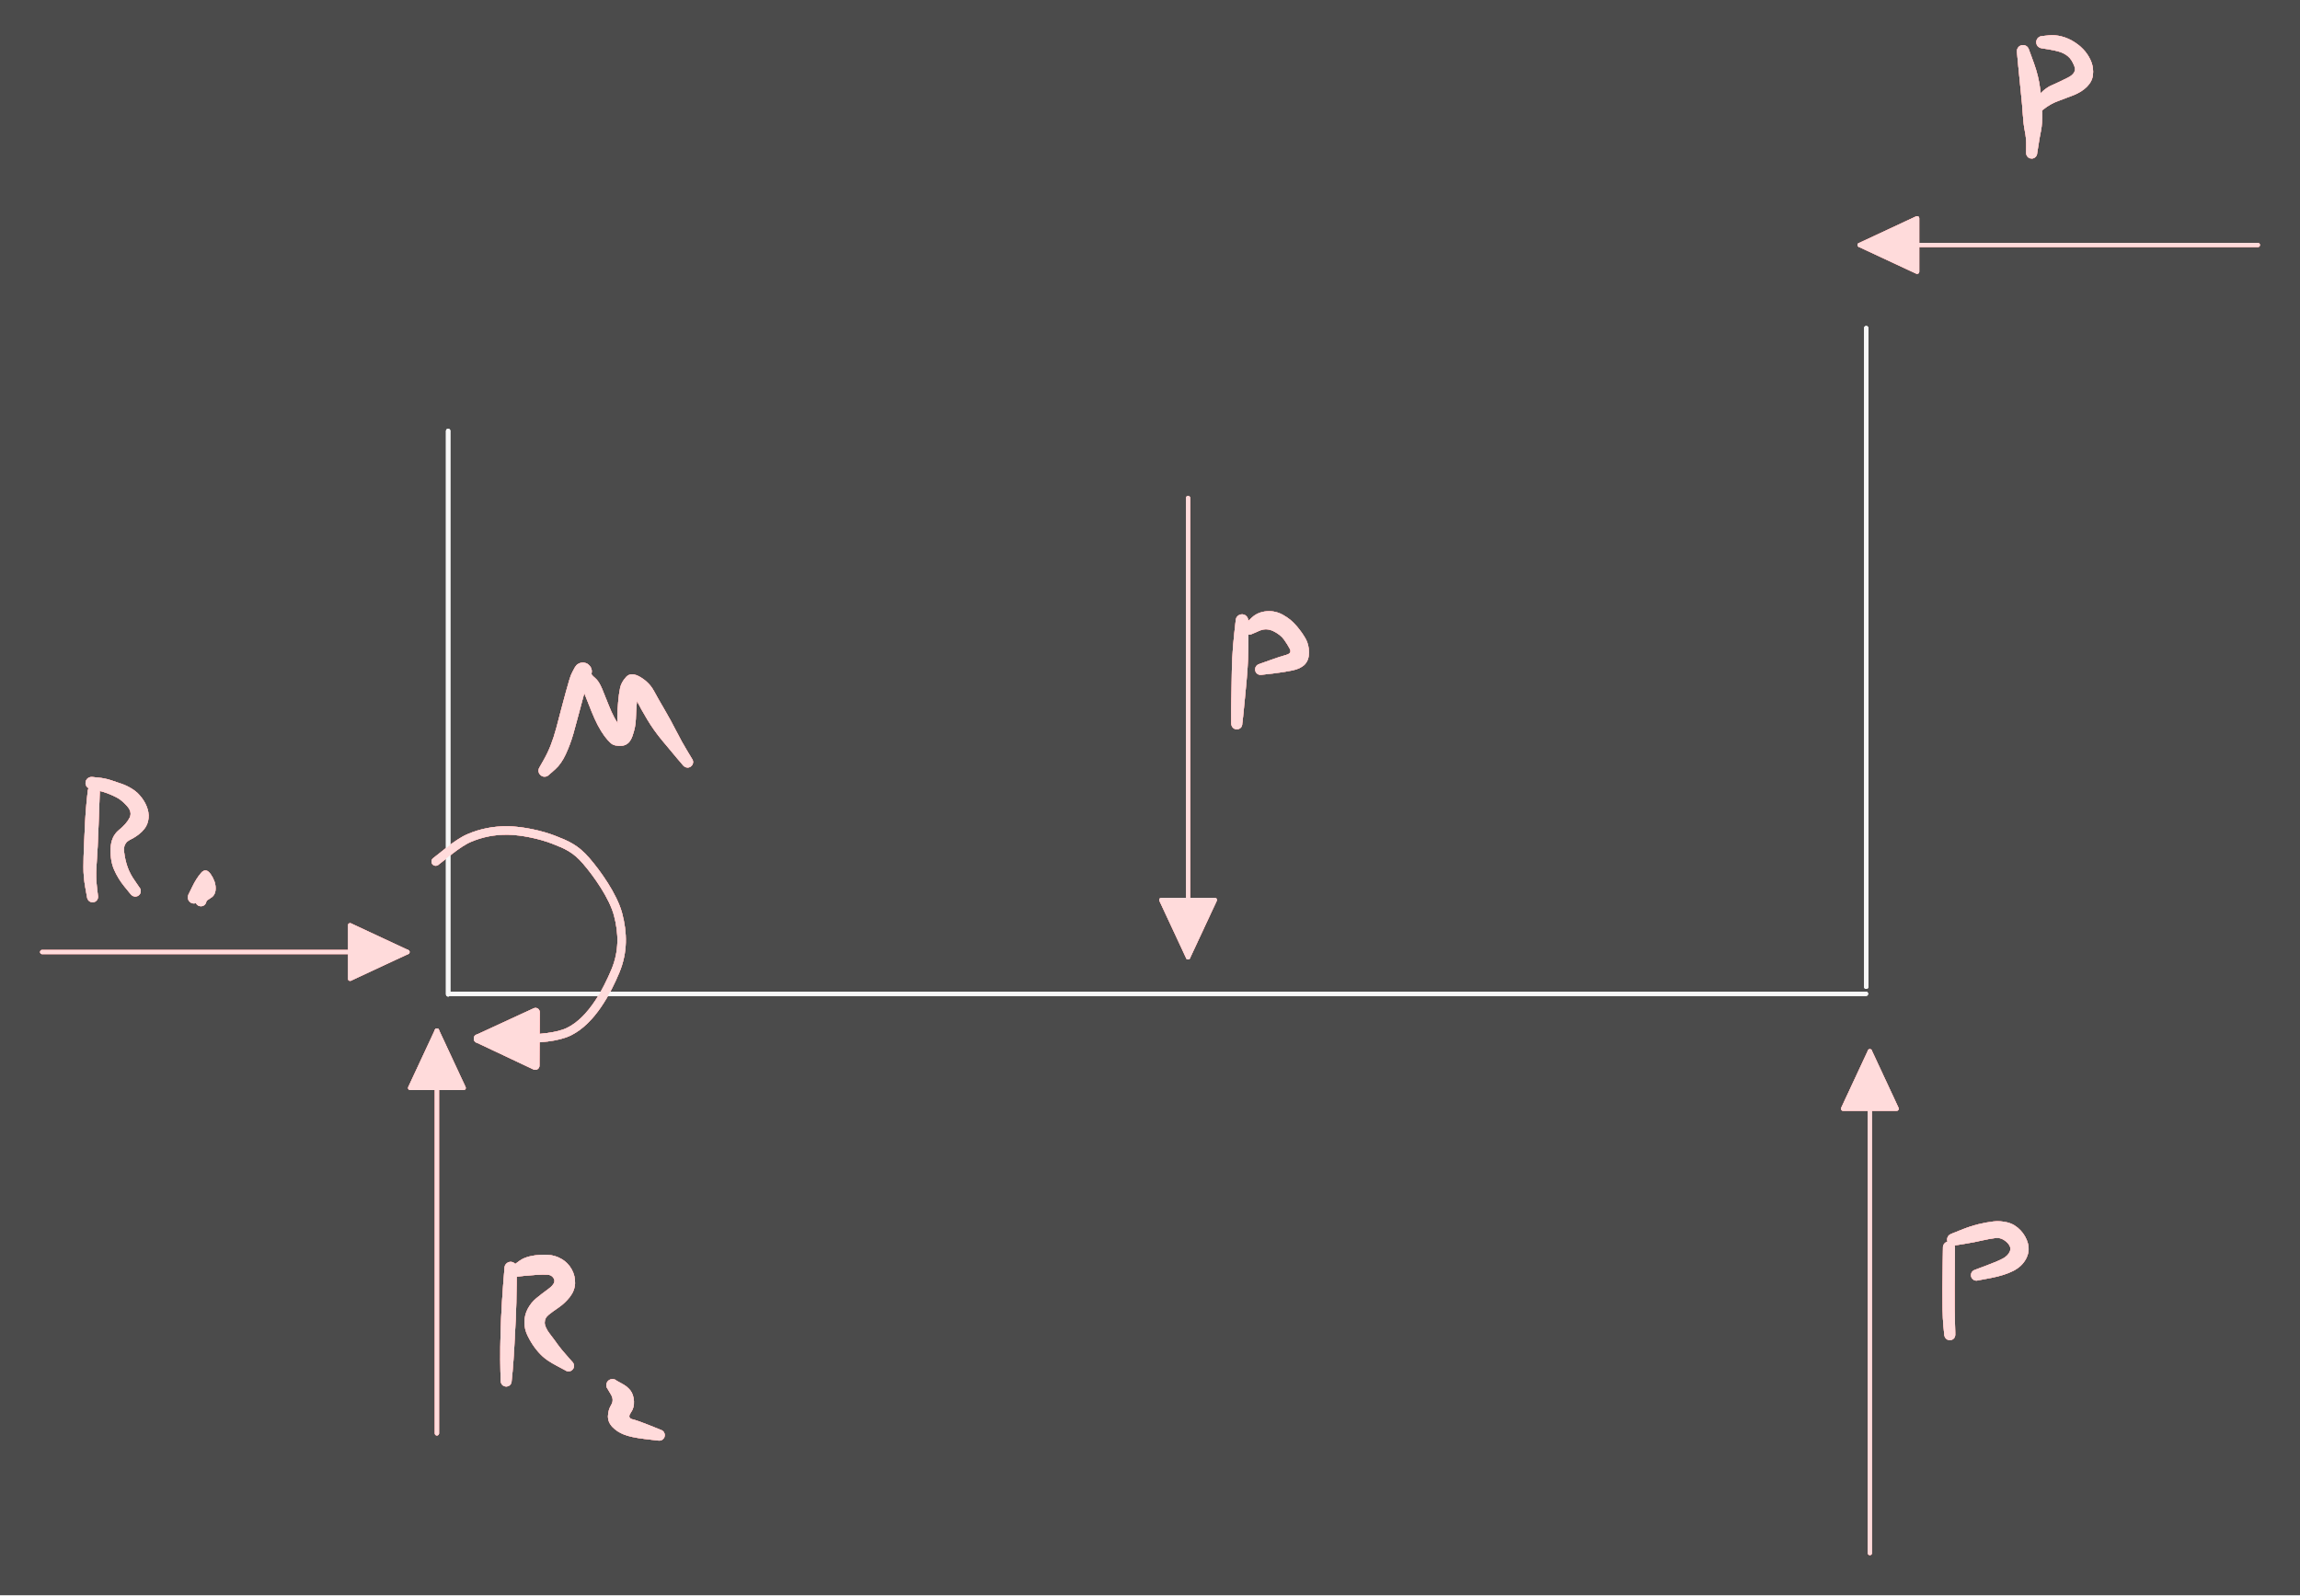
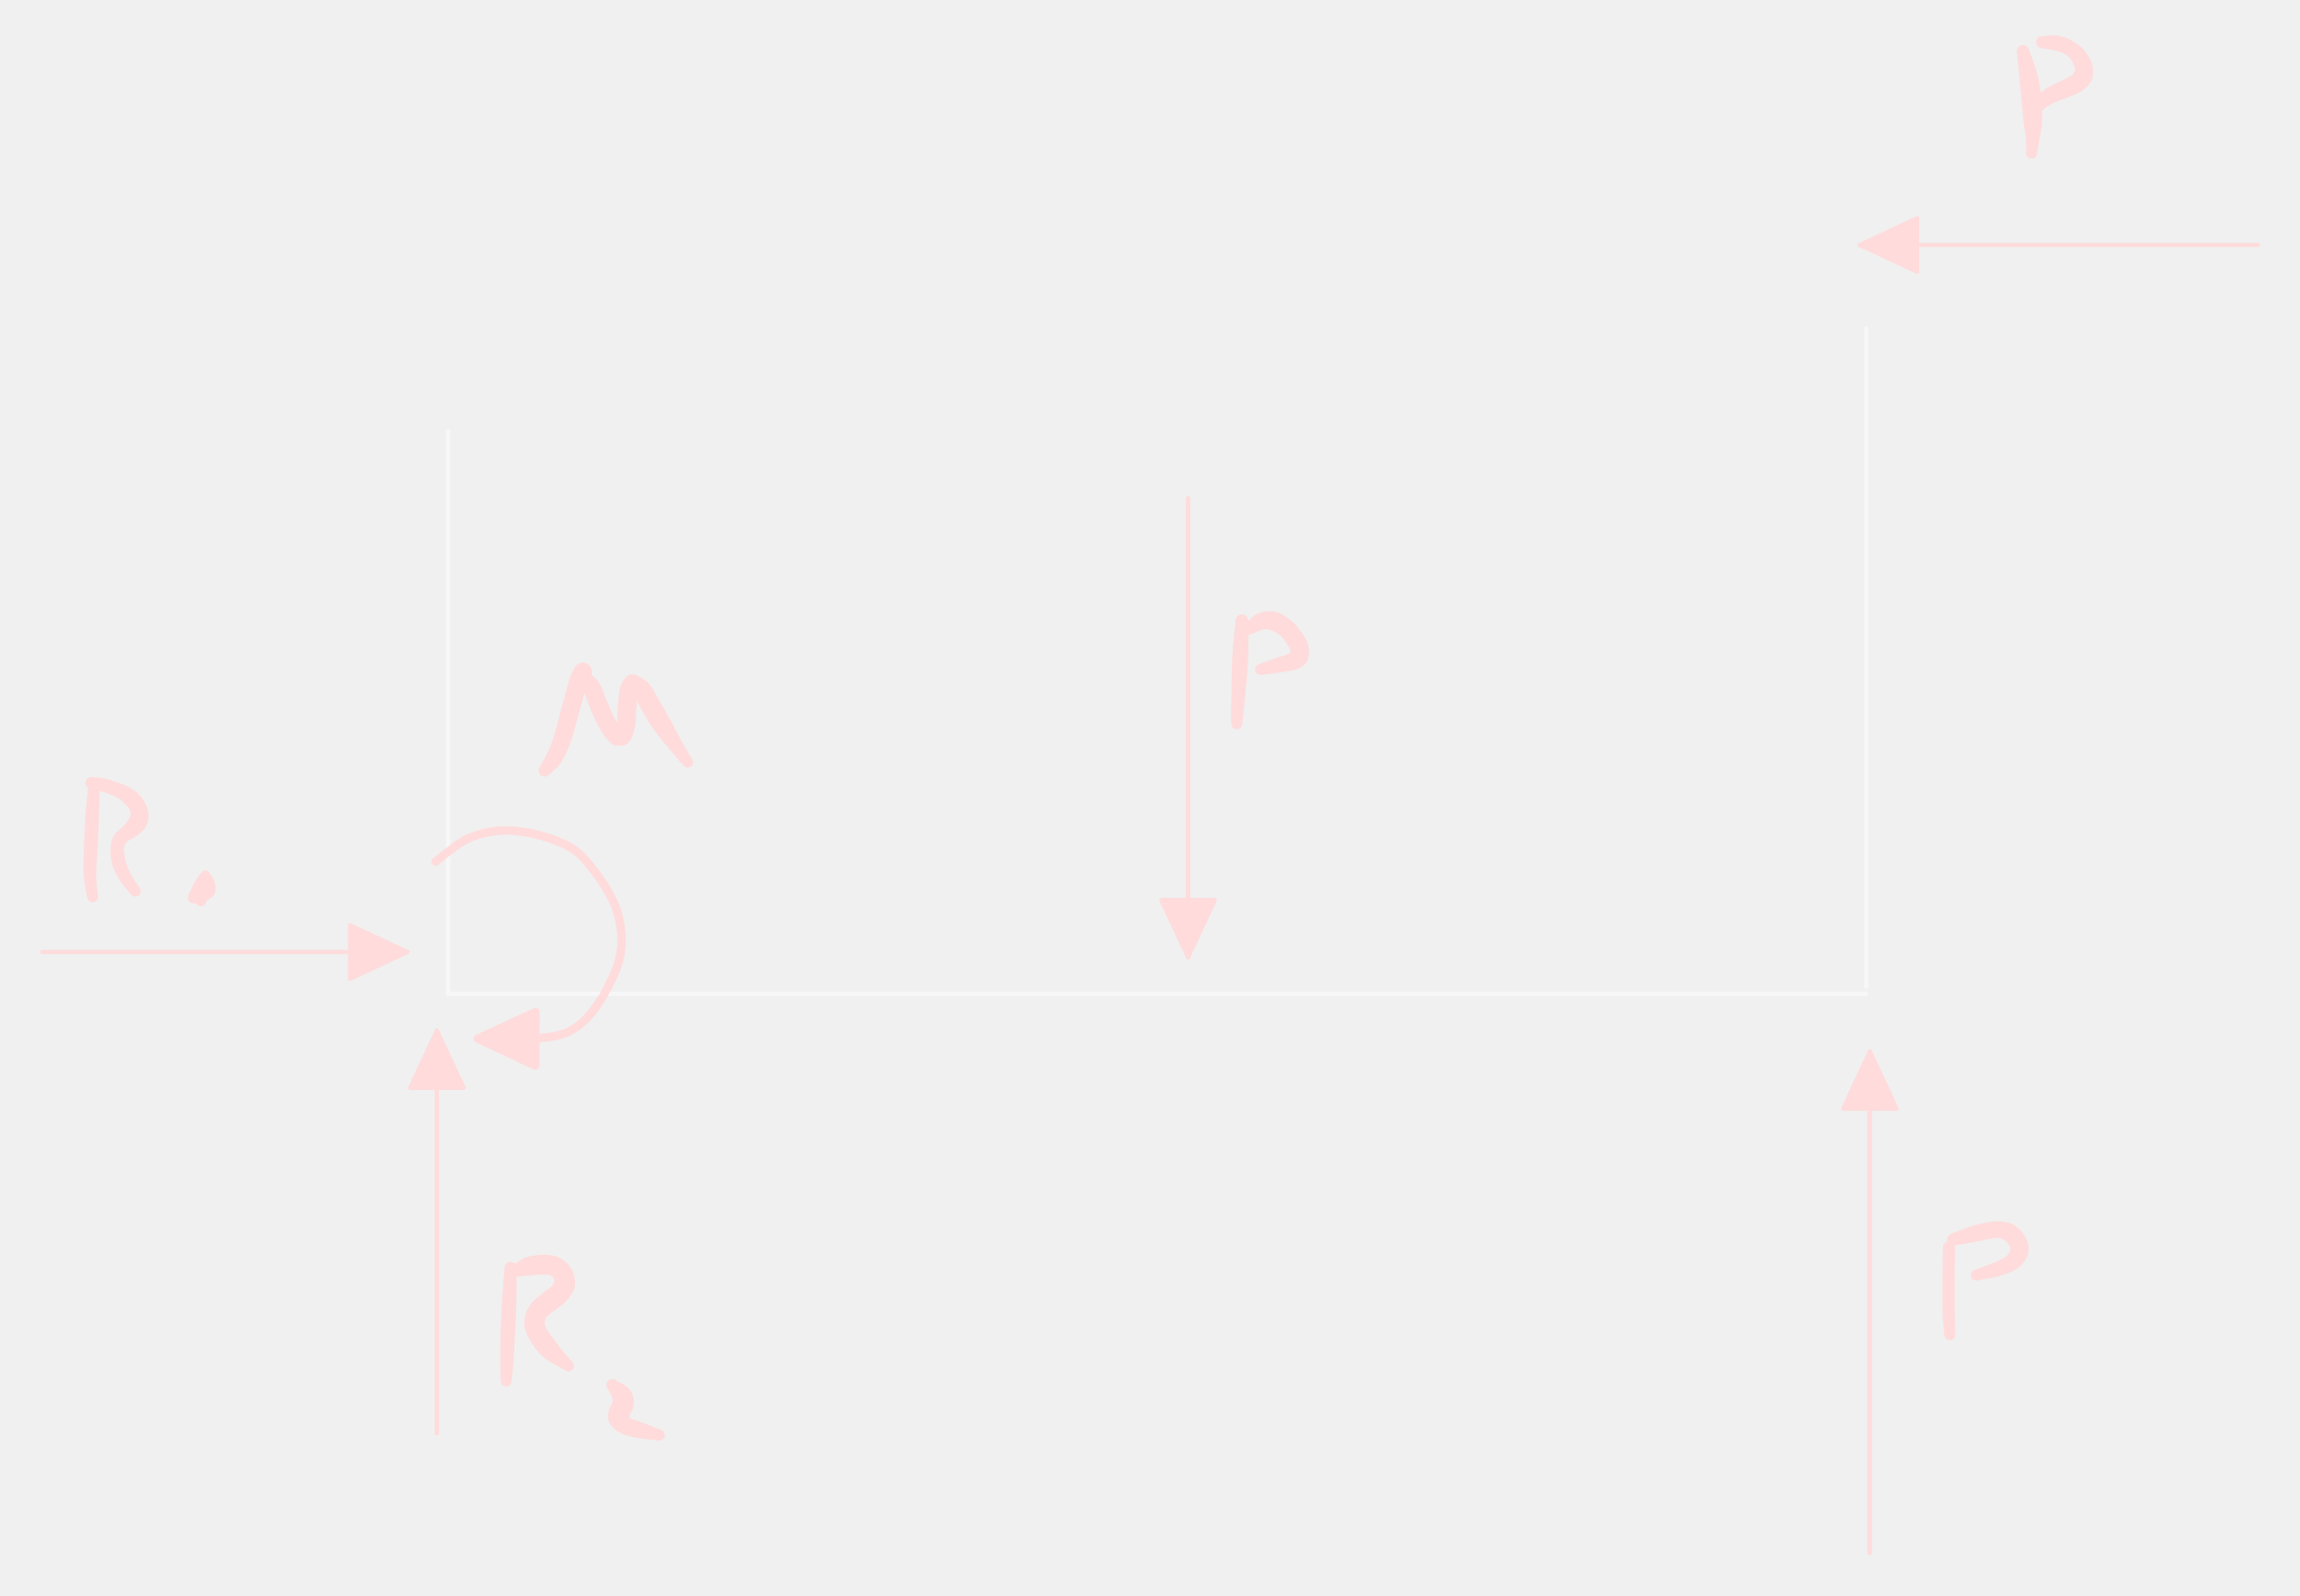
<svg xmlns="http://www.w3.org/2000/svg" version="1.1" viewBox="0 0 545.208 378.183" width="545.208" height="378.183" filter="invert(93%) hue-rotate(180deg)">
  <defs>
    <style class="style-fonts">
      @font-face {
        font-family: "Virgil";
        src: url("https://excalidraw.com/Virgil.woff2");
      }
      @font-face {
        font-family: "Cascadia";
        src: url("https://excalidraw.com/Cascadia.woff2");
      }
    </style>
  </defs>
-   <rect x="0" y="0" width="545.208" height="378.183" fill="#ffffff" />
+   <rect x="0" y="0" width="545.208" height="378.183" fill="transparent" />
  <g stroke-linecap="round">
    <g transform="translate(442.3812 77.79031) rotate(0 0 78.07503)">
      <path d="M0 0 C0 26.03, 0 130.13, 0 156.15 M0 0 C0 26.03, 0 130.13, 0 156.15" stroke="#000000" stroke-width="1" fill="none" />
    </g>
  </g>
  <mask />
  <g stroke-linecap="round">
    <g transform="translate(442.3145 235.6051) rotate(0 -167.7746 0)">
      <path d="M0 0 C-55.92 0, -279.62 0, -335.55 0 M0 0 C-55.92 0, -279.62 0, -335.55 0" stroke="#000000" stroke-width="1" fill="none" />
    </g>
  </g>
  <mask />
  <g stroke-linecap="round">
    <g transform="translate(106.2325 235.7383) rotate(0 0 -66.78825)">
      <path d="M0 0 C0 -22.26, 0 -111.31, 0 -133.58 M0 0 C0 -22.26, 0 -111.31, 0 -133.58" stroke="#000000" stroke-width="1" fill="none" />
    </g>
  </g>
  <mask />
  <g stroke-linecap="round">
    <g transform="translate(535.2082 58.0802) rotate(0 -47.17932 0)">
      <path d="M0 0 C-15.73 0, -78.63 0, -94.36 0 M0 0 C-15.73 0, -78.63 0, -94.36 0" stroke="#c92a2a" stroke-width="1" fill="none" />
    </g>
    <g transform="translate(535.2082 58.0802) rotate(0 -47.17932 0)">
      <path d="M-94.36 0 L-80.76 -6.34 L-80.76 6.34 L-94.36 0" stroke="none" stroke-width="0" fill="#c92a2a" fill-rule="evenodd" />
      <path d="M-94.36 0 C-88.95 -2.52, -83.54 -5.05, -80.76 -6.34 M-94.36 0 C-90.52 -1.79, -86.68 -3.58, -80.76 -6.34 M-80.76 -6.34 C-80.76 -1.66, -80.76 3.02, -80.76 6.34 M-80.76 -6.34 C-80.76 -1.48, -80.76 3.38, -80.76 6.34 M-80.76 6.34 C-84.52 4.59, -88.28 2.83, -94.36 0 M-80.76 6.34 C-85.84 3.97, -90.92 1.6, -94.36 0 M-94.36 0 C-94.36 0, -94.36 0, -94.36 0 M-94.36 0 C-94.36 0, -94.36 0, -94.36 0" stroke="#c92a2a" stroke-width="1" fill="none" />
    </g>
  </g>
  <mask />
  <g stroke-linecap="round">
    <g transform="translate(443.2468 368.1828) rotate(0 0 -59.4635)">
      <path d="M0 0 C0 -19.82, 0 -99.11, 0 -118.93 M0 0 C0 -19.82, 0 -99.11, 0 -118.93" stroke="#c92a2a" stroke-width="1" fill="none" />
    </g>
    <g transform="translate(443.2468 368.1828) rotate(0 0 -59.4635)">
      <path d="M0 -118.93 L6.34 -105.33 L-6.34 -105.33 L0 -118.93" stroke="none" stroke-width="0" fill="#c92a2a" fill-rule="evenodd" />
      <path d="M0 -118.93 C1.79 -115.08, 3.59 -111.23, 6.34 -105.33 M0 -118.93 C2.4 -113.79, 4.79 -108.65, 6.34 -105.33 M6.34 -105.33 C2.01 -105.33, -2.31 -105.33, -6.34 -105.33 M6.34 -105.33 C1.55 -105.33, -3.25 -105.33, -6.34 -105.33 M-6.34 -105.33 C-4.94 -108.33, -3.55 -111.32, 0 -118.93 M-6.34 -105.33 C-3.88 -110.62, -1.41 -115.9, 0 -118.93 M0 -118.93 C0 -118.93, 0 -118.93, 0 -118.93 M0 -118.93 C0 -118.93, 0 -118.93, 0 -118.93" stroke="#c92a2a" stroke-width="1" fill="none" />
    </g>
  </g>
  <mask />
  <g stroke-linecap="round">
    <g transform="translate(281.6318 118.0764) rotate(0 0 54.43608)">
      <path d="M0 0 C0 18.15, 0 90.73, 0 108.87 M0 0 C0 18.15, 0 90.73, 0 108.87" stroke="#c92a2a" stroke-width="1" fill="none" />
    </g>
    <g transform="translate(281.6318 118.0764) rotate(0 0 54.43608)">
      <path d="M0 108.87 L-6.34 95.28 L6.34 95.28 L0 108.87" stroke="none" stroke-width="0" fill="#c92a2a" fill-rule="evenodd" />
      <path d="M0 108.87 C-2 104.59, -3.99 100.31, -6.34 95.28 M0 108.87 C-1.62 105.4, -3.24 101.92, -6.34 95.28 M-6.34 95.28 C-3.38 95.28, -0.41 95.28, 6.34 95.28 M-6.34 95.28 C-2.52 95.28, 1.31 95.28, 6.34 95.28 M6.34 95.28 C4.01 100.28, 1.67 105.28, 0 108.87 M6.34 95.28 C4.41 99.42, 2.48 103.56, 0 108.87 M0 108.87 C0 108.87, 0 108.87, 0 108.87 M0 108.87 C0 108.87, 0 108.87, 0 108.87" stroke="#c92a2a" stroke-width="1" fill="none" />
    </g>
  </g>
  <mask />
  <g stroke-linecap="round">
    <g transform="translate(103.5689 339.8161) rotate(0 7.105427357601002e-15 -47.74396)">
      <path d="M0 0 C0 -15.91, 0 -79.57, 0 -95.49 M0 0 C0 -15.91, 0 -79.57, 0 -95.49" stroke="#c92a2a" stroke-width="1" fill="none" />
    </g>
    <g transform="translate(103.5689 339.8161) rotate(0 7.105427357601002e-15 -47.74396)">
      <path d="M0 -95.49 L6.34 -81.89 L-6.34 -81.89 L0 -95.49" stroke="none" stroke-width="0" fill="#c92a2a" fill-rule="evenodd" />
      <path d="M0 -95.49 C1.7 -91.84, 3.41 -88.18, 6.34 -81.89 M0 -95.49 C1.91 -91.38, 3.83 -87.28, 6.34 -81.89 M6.34 -81.89 C2.61 -81.89, -1.12 -81.89, -6.34 -81.89 M6.34 -81.89 C2.27 -81.89, -1.8 -81.89, -6.34 -81.89 M-6.34 -81.89 C-4.76 -85.28, -3.18 -88.67, 0 -95.49 M-6.34 -81.89 C-4.83 -85.13, -3.32 -88.37, 0 -95.49 M0 -95.49 C0 -95.49, 0 -95.49, 0 -95.49 M0 -95.49 C0 -95.49, 0 -95.49, 0 -95.49" stroke="#c92a2a" stroke-width="1" fill="none" />
    </g>
  </g>
  <mask />
  <g stroke-linecap="round">
    <g transform="translate(10 225.7022) rotate(0 43.29167 0)">
      <path d="M0 0 C14.43 0, 72.15 0, 86.58 0 M0 0 C14.43 0, 72.15 0, 86.58 0" stroke="#c92a2a" stroke-width="1" fill="none" />
    </g>
    <g transform="translate(10 225.7022) rotate(0 43.29167 0)">
      <path d="M86.58 0 L72.99 6.34 L72.99 -6.34 L86.58 0" stroke="none" stroke-width="0" fill="#c92a2a" fill-rule="evenodd" />
      <path d="M86.58 0 C83.19 1.58, 79.79 3.17, 72.99 6.34 M86.58 0 C83.09 1.63, 79.6 3.26, 72.99 6.34 M72.99 6.34 C72.99 3.52, 72.99 0.69, 72.99 -6.34 M72.99 6.34 C72.99 3.35, 72.99 0.36, 72.99 -6.34 M72.99 -6.34 C77.63 -4.17, 82.27 -2.01, 86.58 0 M72.99 -6.34 C76.19 -4.85, 79.4 -3.35, 86.58 0 M86.58 0 C86.58 0, 86.58 0, 86.58 0 M86.58 0 C86.58 0, 86.58 0, 86.58 0" stroke="#c92a2a" stroke-width="1" fill="none" />
    </g>
  </g>
  <mask />
  <g stroke-linecap="round">
    <g transform="translate(103.2786 204.251) rotate(0 21.61364 17.30987)">
      <path d="M0 0 C1.32 -0.93, 5.06 -4.35, 7.93 -5.57 C10.8 -6.8, 13.88 -7.42, 17.22 -7.36 C20.56 -7.29, 24.87 -6.37, 27.94 -5.18 C31.02 -3.98, 33.12 -3.12, 35.67 -0.17 C38.21 2.77, 42.07 8.16, 43.23 12.52 C44.38 16.87, 44.53 21.34, 42.59 25.98 C40.65 30.61, 37.03 37.66, 31.6 40.32 C26.18 42.99, 13.63 41.7, 10.04 41.98 M0 0 C1.32 -0.93, 5.06 -4.35, 7.93 -5.57 C10.8 -6.8, 13.88 -7.42, 17.22 -7.36 C20.56 -7.29, 24.87 -6.37, 27.94 -5.18 C31.02 -3.98, 33.12 -3.12, 35.67 -0.17 C38.21 2.77, 42.07 8.16, 43.23 12.52 C44.38 16.87, 44.53 21.34, 42.59 25.98 C40.65 30.61, 37.03 37.66, 31.6 40.32 C26.18 42.99, 13.63 41.7, 10.04 41.98" stroke="#c92a2a" stroke-width="2" fill="none" />
    </g>
    <g transform="translate(103.2786 204.251) rotate(0 21.61364 17.30987)">
      <path d="M10.04 41.98 L23.66 35.7 L23.6 48.38 L10.04 41.98" stroke="none" stroke-width="0" fill="#c92a2a" fill-rule="evenodd" />
      <path d="M10.04 41.98 C13 40.61, 15.97 39.25, 23.66 35.7 M10.04 41.98 C13.2 40.52, 16.36 39.07, 23.66 35.7 M23.66 35.7 C23.65 38.8, 23.63 41.9, 23.6 48.38 M23.66 35.7 C23.65 38.32, 23.64 40.94, 23.6 48.38 M23.6 48.38 C19.48 46.44, 15.36 44.49, 10.04 41.98 M23.6 48.38 C20.74 47.03, 17.88 45.68, 10.04 41.98 M10.04 41.98 C10.04 41.98, 10.04 41.98, 10.04 41.98 M10.04 41.98 C10.04 41.98, 10.04 41.98, 10.04 41.98" stroke="#c92a2a" stroke-width="2" fill="none" />
    </g>
  </g>
  <mask />
  <g transform="translate(479.5454 12.12794) rotate(0 1.329983 12.46844)" stroke="none">
    <path fill="#c92a2a" d="M 1.42,-0.32 Q 1.42,-0.32 2.56,2.79 3.70,5.91 4.09,9.06 4.48,12.21 4.55,14.63 4.62,17.05 4.26,18.86 3.89,20.68 3.63,22.47 3.36,24.27 3.31,24.48 3.26,24.68 3.14,24.86 3.03,25.04 2.86,25.17 2.70,25.31 2.50,25.38 2.30,25.45 2.09,25.46 1.88,25.46 1.67,25.40 1.47,25.34 1.30,25.21 1.12,25.09 1.00,24.92 0.88,24.75 0.81,24.54 0.75,24.34 0.76,24.13 0.76,23.91 0.84,23.71 0.91,23.52 1.04,23.35 1.18,23.18 1.36,23.07 1.53,22.96 1.74,22.90 1.95,22.85 2.16,22.87 2.37,22.89 2.57,22.97 2.76,23.06 2.92,23.20 3.08,23.34 3.18,23.52 3.29,23.71 3.33,23.92 3.37,24.13 3.34,24.34 3.31,24.55 3.21,24.74 3.12,24.93 2.97,25.08 2.82,25.23 2.63,25.32 2.44,25.42 2.23,25.45 2.02,25.47 1.81,25.43 1.60,25.39 1.41,25.29 1.23,25.19 1.09,25.03 0.95,24.87 0.86,24.67 0.78,24.48 0.76,24.27 0.74,24.05 0.74,24.05 0.74,24.05 0.76,22.36 0.79,20.66 0.44,18.96 0.10,17.26 -0.04,15.00 -0.18,12.74 -0.49,9.83 -0.79,6.93 -1.11,3.62 -1.42,0.32 -1.44,0.14 -1.46,-0.02 -1.43,-0.20 -1.41,-0.37 -1.34,-0.54 -1.27,-0.70 -1.17,-0.84 -1.07,-0.98 -0.94,-1.10 -0.80,-1.21 -0.64,-1.29 -0.49,-1.37 -0.31,-1.41 -0.14,-1.45 0.02,-1.44 0.20,-1.44 0.37,-1.40 0.54,-1.35 0.69,-1.27 0.85,-1.18 0.98,-1.06 1.11,-0.94 1.20,-0.80 1.30,-0.65 1.36,-0.48 1.42,-0.32 1.42,-0.32 L 1.42,-0.32 Z" />
  </g>
  <g transform="translate(484.134 10) rotate(0 3.98995 8.378773)" stroke="none">
    <path fill="#c92a2a" d="M 0.03,-1.46 Q 0.03,-1.46 1.52,-1.61 3.00,-1.77 4.61,-1.35 6.21,-0.93 7.70,0.04 9.19,1.02 10.18,2.24 11.17,3.47 11.66,4.84 12.16,6.22 11.99,7.75 11.82,9.29 10.59,10.53 9.36,11.78 7.38,12.57 5.39,13.35 3.66,13.98 1.93,14.60 0.26,15.92 -1.41,17.23 -1.57,17.37 -1.73,17.51 -1.93,17.59 -2.13,17.67 -2.34,17.68 -2.55,17.69 -2.75,17.64 -2.96,17.58 -3.14,17.46 -3.31,17.35 -3.44,17.18 -3.57,17.01 -3.64,16.81 -3.71,16.61 -3.71,16.39 -3.71,16.18 -3.65,15.98 -3.58,15.78 -3.45,15.61 -3.32,15.44 -3.15,15.32 -2.97,15.20 -2.77,15.14 -2.56,15.08 -2.35,15.09 -2.14,15.10 -1.94,15.18 -1.74,15.26 -1.58,15.39 -1.42,15.53 -1.31,15.71 -1.20,15.89 -1.15,16.10 -1.10,16.31 -1.13,16.52 -1.15,16.73 -1.24,16.93 -1.32,17.12 -1.47,17.27 -1.61,17.43 -1.80,17.53 -1.99,17.63 -2.20,17.66 -2.41,17.70 -2.62,17.67 -2.83,17.63 -3.02,17.54 -3.20,17.44 -3.35,17.28 -3.50,17.13 -3.59,16.94 -3.68,16.75 -3.70,16.53 -3.73,16.32 -3.68,16.12 -3.64,15.91 -3.53,15.72 -3.42,15.54 -3.42,15.54 -3.42,15.54 -1.49,13.27 0.42,11.00 2.18,10.24 3.94,9.48 6.09,8.39 8.23,7.31 7.59,5.68 6.95,4.04 6.05,3.32 5.15,2.60 4.02,2.26 2.88,1.92 1.42,1.69 -0.03,1.46 -0.21,1.43 -0.38,1.41 -0.55,1.34 -0.71,1.27 -0.85,1.17 -0.99,1.06 -1.11,0.93 -1.22,0.79 -1.30,0.64 -1.38,0.48 -1.41,0.31 -1.45,0.13 -1.45,-0.03 -1.44,-0.21 -1.40,-0.38 -1.35,-0.55 -1.26,-0.70 -1.18,-0.86 -1.06,-0.99 -0.94,-1.12 -0.79,-1.21 -0.64,-1.31 -0.47,-1.37 -0.31,-1.42 -0.13,-1.44 0.03,-1.46 0.03,-1.46 L 0.03,-1.46 Z" />
  </g>
  <g transform="translate(461.9893 295.7432) rotate(0 0.06652964 10.77271)" stroke="none">
    <path fill="#c92a2a" d="M 1.43,0.01 Q 1.43,0.01 1.40,3.45 1.36,6.89 1.35,9.71 1.33,12.53 1.36,14.65 1.39,16.77 1.45,18.68 1.52,20.60 1.49,20.81 1.47,21.02 1.39,21.21 1.30,21.41 1.16,21.56 1.01,21.72 0.82,21.82 0.64,21.92 0.43,21.96 0.22,22.00 0.01,21.96 -0.19,21.93 -0.38,21.83 -0.57,21.74 -0.72,21.58 -0.86,21.43 -0.96,21.24 -1.05,21.05 -1.07,20.84 -1.10,20.63 -1.05,20.42 -1.01,20.21 -0.90,20.03 -0.80,19.84 -0.64,19.70 -0.48,19.56 -0.28,19.48 -0.08,19.40 0.12,19.39 0.33,19.37 0.54,19.43 0.74,19.48 0.92,19.60 1.10,19.72 1.23,19.89 1.36,20.05 1.43,20.25 1.50,20.45 1.50,20.67 1.50,20.88 1.44,21.08 1.37,21.28 1.25,21.45 1.12,21.63 0.94,21.75 0.77,21.87 0.57,21.93 0.36,21.99 0.15,21.98 -0.05,21.97 -0.25,21.89 -0.45,21.81 -0.61,21.68 -0.78,21.54 -0.89,21.36 -1.00,21.18 -1.05,20.97 -1.10,20.77 -1.10,20.77 -1.10,20.77 -1.29,18.79 -1.48,16.81 -1.51,14.66 -1.54,12.51 -1.53,9.69 -1.52,6.86 -1.47,3.42 -1.43,-0.01 -1.41,-0.18 -1.39,-0.35 -1.32,-0.52 -1.26,-0.68 -1.16,-0.82 -1.06,-0.96 -0.93,-1.07 -0.80,-1.19 -0.64,-1.27 -0.49,-1.35 -0.32,-1.39 -0.15,-1.42 0.01,-1.42 0.18,-1.42 0.35,-1.38 0.52,-1.33 0.67,-1.25 0.83,-1.17 0.95,-1.05 1.08,-0.94 1.18,-0.79 1.28,-0.65 1.34,-0.49 1.40,-0.32 1.41,-0.15 1.43,0.01 1.43,0.01 L 1.43,0.01 Z" />
  </g>
  <g transform="translate(462.9869 293.8813) rotate(0 8.445516 2.892653)" stroke="none">
    <path fill="#c92a2a" d="M -0.38,-1.39 Q -0.38,-1.39 1.87,-2.29 4.13,-3.20 5.96,-3.64 7.79,-4.09 9.46,-4.29 11.13,-4.50 12.87,-4.07 14.61,-3.63 15.94,-2.23 17.27,-0.83 17.74,0.97 18.21,2.79 17.26,4.57 16.31,6.36 14.24,7.42 12.16,8.47 9.01,9.08 5.87,9.69 5.66,9.71 5.45,9.74 5.24,9.69 5.03,9.64 4.85,9.53 4.67,9.42 4.53,9.26 4.40,9.10 4.32,8.90 4.24,8.70 4.23,8.49 4.22,8.28 4.28,8.07 4.33,7.87 4.45,7.69 4.57,7.52 4.74,7.39 4.91,7.26 5.12,7.20 5.32,7.13 5.53,7.13 5.74,7.13 5.94,7.20 6.14,7.27 6.31,7.40 6.48,7.53 6.60,7.70 6.72,7.88 6.77,8.08 6.83,8.29 6.82,8.50 6.81,8.71 6.73,8.91 6.65,9.11 6.51,9.27 6.37,9.43 6.19,9.54 6.00,9.65 5.80,9.69 5.59,9.74 5.38,9.71 5.17,9.69 4.97,9.60 4.78,9.51 4.63,9.36 4.47,9.22 4.38,9.03 4.28,8.84 4.24,8.63 4.21,8.42 4.25,8.21 4.28,8.00 4.38,7.81 4.48,7.63 4.64,7.48 4.79,7.33 4.99,7.25 5.18,7.16 5.18,7.16 5.18,7.16 7.83,6.17 10.48,5.19 11.75,4.51 13.02,3.84 13.46,2.77 13.90,1.70 12.68,0.58 11.47,-0.53 10.09,-0.38 8.71,-0.22 6.95,0.18 5.19,0.60 2.79,0.99 0.38,1.39 0.21,1.41 0.04,1.44 -0.12,1.42 -0.30,1.41 -0.46,1.35 -0.63,1.29 -0.77,1.20 -0.92,1.10 -1.04,0.98 -1.16,0.85 -1.24,0.70 -1.33,0.55 -1.38,0.38 -1.42,0.21 -1.43,0.04 -1.43,-0.13 -1.40,-0.30 -1.36,-0.47 -1.28,-0.62 -1.21,-0.78 -1.10,-0.91 -0.99,-1.05 -0.84,-1.15 -0.70,-1.25 -0.54,-1.32 -0.38,-1.39 -0.38,-1.39 L -0.38,-1.39 Z" />
  </g>
  <g transform="translate(294.4086 147.1195) rotate(0 -0.6317573 12.63469)" stroke="none">
    <path fill="#c92a2a" d="M 1.49,0.07 Q 1.49,0.07 1.53,3.23 1.57,6.40 1.44,9.11 1.32,11.82 1.08,14.34 0.85,16.85 0.64,18.95 0.43,21.06 0.26,22.80 0.08,24.55 0.03,24.75 -0.00,24.96 -0.11,25.15 -0.21,25.33 -0.38,25.47 -0.54,25.61 -0.73,25.69 -0.93,25.77 -1.14,25.78 -1.35,25.79 -1.56,25.74 -1.76,25.68 -1.94,25.57 -2.12,25.45 -2.25,25.28 -2.38,25.11 -2.45,24.91 -2.52,24.71 -2.52,24.50 -2.52,24.29 -2.46,24.08 -2.39,23.88 -2.26,23.71 -2.14,23.54 -1.96,23.42 -1.79,23.30 -1.58,23.24 -1.38,23.18 -1.16,23.19 -0.95,23.20 -0.75,23.28 -0.56,23.36 -0.39,23.49 -0.23,23.63 -0.12,23.81 -0.01,23.99 0.03,24.20 0.08,24.40 0.06,24.62 0.04,24.83 -0.04,25.02 -0.13,25.21 -0.27,25.37 -0.42,25.53 -0.61,25.63 -0.79,25.73 -1.00,25.76 -1.21,25.80 -1.42,25.77 -1.63,25.74 -1.82,25.64 -2.01,25.54 -2.16,25.39 -2.30,25.23 -2.39,25.04 -2.49,24.85 -2.51,24.64 -2.54,24.43 -2.54,24.43 -2.54,24.43 -2.55,22.65 -2.57,20.87 -2.52,18.77 -2.46,16.68 -2.44,14.17 -2.42,11.65 -2.30,8.93 -2.18,6.21 -1.83,3.07 -1.49,-0.07 -1.46,-0.25 -1.43,-0.42 -1.36,-0.59 -1.29,-0.75 -1.18,-0.90 -1.07,-1.04 -0.93,-1.15 -0.79,-1.27 -0.62,-1.34 -0.46,-1.42 -0.28,-1.45 -0.10,-1.49 0.07,-1.48 0.25,-1.47 0.42,-1.42 0.59,-1.37 0.75,-1.28 0.90,-1.19 1.03,-1.06 1.16,-0.93 1.26,-0.78 1.35,-0.63 1.41,-0.45 1.47,-0.28 1.48,-0.10 1.49,0.07 1.49,0.07 L 1.49,0.07 Z" />
  </g>
  <g transform="translate(296.1377 148.9815) rotate(0 6.55029 3.158649)" stroke="none">
    <path fill="#c92a2a" d="M -0.82,-1.23 Q -0.82,-1.23 0.60,-2.56 2.02,-3.88 4.10,-4.06 6.18,-4.24 8.07,-3.16 9.97,-2.09 11.29,-0.48 12.61,1.11 13.37,2.48 14.13,3.85 14.15,5.65 14.17,7.45 13.19,8.50 12.21,9.54 10.27,9.95 8.34,10.36 5.66,10.68 2.98,11.00 2.77,11.01 2.56,11.03 2.35,10.97 2.15,10.92 1.97,10.80 1.79,10.69 1.66,10.52 1.53,10.35 1.46,10.15 1.39,9.95 1.39,9.74 1.39,9.52 1.45,9.32 1.52,9.12 1.65,8.95 1.77,8.78 1.95,8.66 2.12,8.54 2.33,8.48 2.53,8.42 2.74,8.43 2.95,8.44 3.15,8.51 3.35,8.59 3.51,8.72 3.68,8.86 3.79,9.04 3.90,9.22 3.95,9.43 4.00,9.63 3.98,9.85 3.96,10.06 3.87,10.25 3.78,10.45 3.64,10.60 3.49,10.76 3.31,10.86 3.12,10.96 2.91,11.00 2.70,11.03 2.49,11.00 2.28,10.97 2.09,10.87 1.90,10.78 1.76,10.62 1.61,10.47 1.52,10.28 1.43,10.09 1.40,9.88 1.37,9.67 1.42,9.46 1.46,9.25 1.57,9.07 1.68,8.88 1.84,8.74 2.00,8.60 2.19,8.52 2.39,8.44 2.39,8.44 2.39,8.44 4.88,7.55 7.37,6.66 8.76,6.28 10.15,5.90 9.62,4.86 9.08,3.83 8.26,2.67 7.44,1.51 5.76,0.67 4.08,-0.16 2.45,0.53 0.82,1.23 0.66,1.31 0.50,1.39 0.32,1.43 0.15,1.47 -0.02,1.47 -0.20,1.47 -0.38,1.42 -0.55,1.37 -0.71,1.29 -0.86,1.20 -0.99,1.08 -1.13,0.96 -1.22,0.81 -1.32,0.66 -1.38,0.49 -1.44,0.32 -1.46,0.14 -1.48,-0.02 -1.46,-0.20 -1.43,-0.38 -1.36,-0.54 -1.30,-0.71 -1.19,-0.86 -1.09,-1.00 -0.95,-1.12 -0.82,-1.23 -0.82,-1.23 L -0.82,-1.23 Z" />
  </g>
  <g transform="translate(22.22308 187.617) rotate(0 -0.5652505 12.70117)" stroke="none">
    <path fill="#c92a2a" d="M 1.43,0.09 Q 1.43,0.09 1.34,2.64 1.26,5.19 1.15,7.82 1.05,10.45 0.93,13.10 0.80,15.76 0.63,18.05 0.47,20.33 0.74,22.54 1.01,24.76 1.02,24.97 1.02,25.18 0.96,25.38 0.89,25.59 0.77,25.76 0.65,25.93 0.47,26.05 0.30,26.18 0.10,26.24 -0.10,26.30 -0.31,26.29 -0.52,26.29 -0.72,26.21 -0.92,26.14 -1.09,26.00 -1.25,25.87 -1.36,25.69 -1.48,25.51 -1.53,25.30 -1.58,25.10 -1.56,24.89 -1.54,24.67 -1.46,24.48 -1.37,24.29 -1.23,24.13 -1.09,23.97 -0.90,23.87 -0.72,23.76 -0.51,23.72 -0.30,23.68 -0.09,23.71 0.11,23.74 0.30,23.84 0.49,23.93 0.64,24.09 0.79,24.24 0.88,24.43 0.98,24.62 1.01,24.83 1.03,25.04 0.99,25.25 0.95,25.46 0.85,25.64 0.74,25.82 0.58,25.97 0.42,26.11 0.23,26.19 0.03,26.27 -0.17,26.29 -0.38,26.31 -0.59,26.25 -0.79,26.20 -0.97,26.09 -1.15,25.97 -1.28,25.80 -1.42,25.64 -1.49,25.44 -1.56,25.24 -1.56,25.24 -1.56,25.24 -2.01,22.73 -2.46,20.22 -2.44,17.92 -2.43,15.61 -2.31,12.96 -2.19,10.31 -2.07,7.64 -1.94,4.97 -1.69,2.43 -1.43,-0.09 -1.40,-0.26 -1.37,-0.43 -1.29,-0.59 -1.22,-0.75 -1.11,-0.88 -1.01,-1.02 -0.87,-1.13 -0.73,-1.23 -0.57,-1.30 -0.41,-1.37 -0.24,-1.40 -0.07,-1.43 0.09,-1.42 0.26,-1.41 0.43,-1.36 0.60,-1.30 0.74,-1.21 0.89,-1.12 1.01,-1.00 1.13,-0.87 1.22,-0.73 1.31,-0.58 1.36,-0.41 1.41,-0.24 1.42,-0.07 1.43,0.09 1.43,0.09 L 1.43,0.09 Z" />
  </g>
  <g transform="translate(21.6911 185.622) rotate(0 6.184514 13.06692)" stroke="none">
    <path fill="#c92a2a" d="M 0.22,-1.41 Q 0.22,-1.41 1.70,-1.26 3.19,-1.11 4.59,-0.66 6.00,-0.20 7.27,0.25 8.54,0.71 9.74,1.48 10.95,2.24 11.91,3.52 12.88,4.79 13.30,6.22 13.73,7.65 13.41,9.03 13.10,10.42 11.94,11.54 10.79,12.66 9.13,13.47 7.47,14.29 7.72,16.29 7.96,18.30 8.54,19.93 9.12,21.57 10.27,23.20 11.42,24.83 11.52,25.02 11.62,25.20 11.66,25.41 11.69,25.62 11.66,25.83 11.63,26.04 11.53,26.23 11.43,26.42 11.28,26.57 11.12,26.71 10.93,26.80 10.74,26.89 10.53,26.92 10.31,26.94 10.11,26.89 9.90,26.85 9.72,26.74 9.53,26.63 9.40,26.47 9.26,26.31 9.18,26.11 9.10,25.91 9.09,25.70 9.07,25.49 9.13,25.29 9.19,25.08 9.31,24.90 9.42,24.73 9.59,24.60 9.76,24.47 9.96,24.40 10.16,24.33 10.38,24.33 10.59,24.33 10.79,24.40 10.99,24.47 11.16,24.59 11.33,24.72 11.45,24.90 11.57,25.07 11.63,25.28 11.69,25.48 11.67,25.69 11.66,25.91 11.59,26.10 11.51,26.30 11.37,26.46 11.23,26.63 11.05,26.74 10.87,26.85 10.66,26.89 10.46,26.94 10.24,26.92 10.03,26.89 9.84,26.81 9.65,26.72 9.49,26.57 9.34,26.43 9.34,26.43 9.34,26.43 7.83,24.58 6.32,22.73 5.38,20.61 4.44,18.48 4.53,15.59 4.63,12.70 6.48,11.18 8.34,9.65 9.03,8.27 9.72,6.88 8.41,5.45 7.10,4.01 6.00,3.45 4.91,2.89 3.80,2.46 2.69,2.03 1.23,1.72 -0.22,1.41 -0.38,1.37 -0.55,1.32 -0.70,1.23 -0.85,1.15 -0.98,1.03 -1.10,0.91 -1.20,0.76 -1.29,0.62 -1.34,0.46 -1.40,0.29 -1.42,0.12 -1.43,-0.04 -1.40,-0.21 -1.38,-0.39 -1.31,-0.55 -1.24,-0.71 -1.14,-0.84 -1.04,-0.98 -0.90,-1.09 -0.77,-1.20 -0.61,-1.28 -0.46,-1.35 -0.29,-1.39 -0.12,-1.43 0.04,-1.42 0.22,-1.41 0.22,-1.41 L 0.22,-1.41 Z" />
  </g>
  <g transform="translate(45.96369 212.7533) rotate(0 2.028255 -1.861961)" stroke="none">
    <path fill="#c92a2a" d="M -1.30,-0.64 Q -1.30,-0.64 -0.37,-2.54 0.54,-4.44 1.69,-5.78 2.84,-7.13 3.98,-5.50 5.12,-3.86 5.15,-2.24 5.18,-0.62 4.07,0.07 2.97,0.76 2.96,0.92 2.94,1.08 2.89,1.23 2.84,1.38 2.75,1.51 2.67,1.64 2.55,1.75 2.43,1.86 2.30,1.94 2.16,2.01 2.01,2.06 1.85,2.10 1.69,2.10 1.54,2.11 1.38,2.07 1.23,2.04 1.09,1.97 0.94,1.90 0.82,1.80 0.70,1.70 0.61,1.57 0.51,1.44 0.45,1.29 0.39,1.15 0.37,0.99 0.35,0.83 0.54,1.29 0.74,1.74 0.62,1.57 0.49,1.39 0.42,1.19 0.36,0.99 0.36,0.78 0.37,0.56 0.44,0.36 0.51,0.16 0.64,0.00 0.77,-0.16 0.95,-0.28 1.13,-0.39 1.33,-0.45 1.54,-0.50 1.75,-0.48 1.96,-0.47 2.16,-0.39 2.36,-0.31 2.51,-0.16 2.67,-0.02 2.78,0.15 2.89,0.33 2.93,0.54 2.97,0.75 2.95,0.96 2.92,1.17 2.83,1.36 2.73,1.55 2.59,1.71 2.44,1.86 2.25,1.95 2.06,2.05 1.85,2.08 1.64,2.11 1.43,2.07 1.22,2.04 1.03,1.93 0.85,1.83 0.70,1.67 0.56,1.52 0.47,1.32 0.39,1.13 0.37,0.92 0.35,0.71 0.40,0.50 0.45,0.29 0.56,0.11 0.67,-0.06 0.84,-0.19 1.00,-0.33 1.20,-0.40 1.40,-0.48 1.61,-0.49 1.82,-0.49 2.03,-0.43 2.23,-0.37 2.60,0.19 2.97,0.76 2.96,0.92 2.94,1.08 2.89,1.23 2.84,1.38 2.75,1.51 2.67,1.64 2.55,1.75 2.43,1.86 2.30,1.94 2.16,2.01 2.01,2.06 1.85,2.10 1.69,2.10 1.54,2.11 1.38,2.07 1.23,2.04 1.09,1.97 0.94,1.90 0.82,1.80 0.70,1.70 0.61,1.57 0.51,1.44 0.45,1.29 0.39,1.15 0.37,0.99 0.35,0.83 1.31,0.14 2.27,-0.54 2.29,-2.90 2.31,-5.25 2.75,-4.19 3.20,-3.12 2.25,-1.24 1.30,0.64 1.20,0.79 1.11,0.93 0.98,1.05 0.85,1.17 0.70,1.26 0.54,1.34 0.37,1.39 0.20,1.44 0.03,1.44 -0.14,1.44 -0.31,1.41 -0.48,1.37 -0.64,1.29 -0.79,1.21 -0.93,1.10 -1.06,0.99 -1.17,0.84 -1.27,0.70 -1.33,0.54 -1.40,0.38 -1.43,0.20 -1.45,0.03 -1.43,-0.14 -1.42,-0.31 -1.36,-0.48 -1.30,-0.64 -1.30,-0.64 L -1.30,-0.64 Z" />
  </g>
  <g transform="translate(121.0425 300.5976) rotate(0 -0.5319933 13.93139)" stroke="none">
    <path fill="#c92a2a" d="M 1.46,0.06 Q 1.46,0.06 1.42,4.13 1.39,8.21 1.22,12.01 1.05,15.81 0.86,18.96 0.68,22.11 0.47,24.49 0.26,26.87 0.21,27.07 0.17,27.28 0.06,27.47 -0.03,27.65 -0.19,27.79 -0.35,27.93 -0.55,28.01 -0.75,28.09 -0.96,28.11 -1.17,28.12 -1.38,28.07 -1.58,28.01 -1.76,27.90 -1.94,27.78 -2.07,27.61 -2.20,27.44 -2.27,27.24 -2.34,27.04 -2.34,26.83 -2.35,26.62 -2.28,26.42 -2.22,26.21 -2.09,26.04 -1.96,25.87 -1.79,25.75 -1.61,25.63 -1.41,25.57 -1.21,25.51 -0.99,25.52 -0.78,25.53 -0.58,25.60 -0.39,25.68 -0.22,25.81 -0.06,25.95 0.04,26.13 0.16,26.31 0.21,26.52 0.25,26.72 0.23,26.93 0.21,27.15 0.13,27.34 0.04,27.53 -0.09,27.69 -0.24,27.85 -0.42,27.95 -0.61,28.05 -0.82,28.09 -1.03,28.13 -1.24,28.09 -1.45,28.06 -1.64,27.97 -1.83,27.87 -1.97,27.72 -2.12,27.57 -2.21,27.37 -2.31,27.18 -2.33,26.97 -2.36,26.76 -2.36,26.76 -2.36,26.76 -2.42,24.38 -2.48,22.00 -2.45,18.83 -2.41,15.65 -2.25,11.86 -2.08,8.07 -1.77,4.00 -1.46,-0.06 -1.43,-0.23 -1.40,-0.40 -1.33,-0.57 -1.26,-0.73 -1.15,-0.87 -1.05,-1.01 -0.91,-1.12 -0.77,-1.23 -0.61,-1.31 -0.46,-1.38 -0.28,-1.42 -0.11,-1.45 0.06,-1.45 0.23,-1.44 0.40,-1.39 0.57,-1.34 0.72,-1.25 0.88,-1.16 1.00,-1.04 1.13,-0.92 1.22,-0.77 1.32,-0.62 1.37,-0.45 1.43,-0.28 1.44,-0.11 1.46,0.06 1.46,0.06 L 1.46,0.06 Z" />
  </g>
  <g transform="translate(122.306 301.2626) rotate(0 6.384026 10.47347)" stroke="none">
    <path fill="#c92a2a" d="M -0.52,-1.35 Q -0.52,-1.35 0.73,-2.28 1.98,-3.20 3.82,-3.53 5.66,-3.86 7.44,-3.78 9.23,-3.70 10.80,-2.79 12.37,-1.88 13.23,-0.29 14.08,1.28 14.01,3.00 13.93,4.72 12.78,6.20 11.63,7.68 10.12,8.71 8.60,9.75 7.72,10.46 6.83,11.17 6.81,12.26 6.79,13.35 7.99,14.93 9.20,16.50 9.89,17.49 10.59,18.47 11.94,20.00 13.30,21.54 13.44,21.70 13.58,21.86 13.66,22.06 13.74,22.26 13.75,22.47 13.77,22.68 13.71,22.89 13.66,23.09 13.54,23.27 13.42,23.45 13.26,23.58 13.09,23.71 12.89,23.78 12.69,23.85 12.48,23.85 12.26,23.85 12.06,23.79 11.86,23.72 11.69,23.59 11.52,23.47 11.40,23.29 11.28,23.12 11.22,22.91 11.16,22.71 11.17,22.50 11.18,22.28 11.25,22.09 11.33,21.89 11.46,21.72 11.60,21.56 11.78,21.45 11.96,21.34 12.17,21.29 12.38,21.24 12.59,21.26 12.80,21.28 12.99,21.37 13.19,21.46 13.34,21.60 13.50,21.75 13.60,21.93 13.70,22.12 13.74,22.33 13.77,22.54 13.74,22.75 13.71,22.96 13.61,23.15 13.52,23.34 13.36,23.48 13.21,23.63 13.02,23.72 12.83,23.81 12.62,23.84 12.40,23.87 12.20,23.82 11.99,23.78 11.80,23.67 11.62,23.56 11.62,23.56 11.62,23.56 9.52,22.44 7.43,21.32 6.37,20.35 5.31,19.38 4.44,18.19 3.56,17.00 2.79,15.45 2.01,13.91 2.01,12.20 2.02,10.50 2.81,9.01 3.61,7.53 4.75,6.59 5.88,5.64 7.69,4.32 9.49,2.99 9.04,1.99 8.60,0.99 7.43,0.93 6.27,0.88 4.93,0.97 3.59,1.06 2.05,1.20 0.52,1.35 0.35,1.39 0.18,1.44 0.00,1.44 -0.16,1.44 -0.33,1.40 -0.50,1.35 -0.66,1.27 -0.82,1.19 -0.95,1.08 -1.08,0.96 -1.18,0.82 -1.28,0.67 -1.34,0.51 -1.40,0.35 -1.43,0.17 -1.45,0.00 -1.43,-0.16 -1.41,-0.34 -1.34,-0.50 -1.28,-0.67 -1.18,-0.81 -1.09,-0.95 -0.95,-1.07 -0.82,-1.19 -0.67,-1.27 -0.51,-1.35 -0.51,-1.35 L -0.52,-1.35 Z" />
  </g>
  <g transform="translate(145.1821 328.3939) rotate(0 5.852018 5.984833)" stroke="none">
    <path fill="#c92a2a" d="M 1.02,-1.04 Q 1.02,-1.04 2.29,-0.34 3.56,0.34 4.27,1.28 4.98,2.22 5.09,3.77 5.20,5.31 4.33,6.54 3.46,7.77 4.79,8.11 6.12,8.44 8.74,9.50 11.36,10.56 11.56,10.63 11.76,10.71 11.92,10.84 12.09,10.98 12.20,11.16 12.31,11.34 12.36,11.54 12.41,11.75 12.39,11.96 12.37,12.17 12.29,12.37 12.20,12.56 12.06,12.72 11.92,12.88 11.73,12.98 11.55,13.08 11.34,13.12 11.13,13.16 10.92,13.13 10.71,13.10 10.52,13.00 10.33,12.91 10.18,12.75 10.03,12.60 9.94,12.41 9.84,12.22 9.82,12.01 9.79,11.80 9.83,11.59 9.87,11.38 9.98,11.20 10.09,11.01 10.25,10.87 10.40,10.73 10.60,10.65 10.80,10.57 11.01,10.55 11.22,10.54 11.43,10.59 11.63,10.64 11.81,10.76 11.99,10.88 12.12,11.04 12.25,11.21 12.32,11.41 12.39,11.61 12.40,11.82 12.40,12.03 12.34,12.24 12.27,12.44 12.15,12.61 12.02,12.78 11.85,12.90 11.68,13.03 11.47,13.09 11.27,13.15 11.06,13.14 10.84,13.13 10.84,13.13 10.84,13.13 7.64,12.75 4.45,12.37 2.76,11.71 1.07,11.05 -0.02,9.89 -1.12,8.72 -1.06,7.28 -1.00,5.84 -0.30,4.69 0.40,3.55 -0.31,2.29 -1.02,1.04 -1.13,0.90 -1.24,0.77 -1.32,0.61 -1.39,0.45 -1.43,0.27 -1.46,0.10 -1.45,-0.07 -1.44,-0.25 -1.39,-0.41 -1.34,-0.58 -1.25,-0.74 -1.16,-0.89 -1.04,-1.02 -0.91,-1.14 -0.76,-1.23 -0.61,-1.33 -0.44,-1.38 -0.27,-1.44 -0.10,-1.45 0.07,-1.46 0.24,-1.43 0.42,-1.40 0.58,-1.33 0.74,-1.26 0.88,-1.15 1.02,-1.04 1.02,-1.04 L 1.02,-1.04 Z" />
  </g>
  <g transform="translate(129.089 182.6961) rotate(0 17.25682 -11.93646)" stroke="none">
    <path fill="#c92a2a" d="M -1.12,-0.91 Q -1.12,-0.91 -0.20,-2.53 0.72,-4.14 1.45,-5.99 2.17,-7.83 2.80,-10.16 3.43,-12.49 4.00,-14.74 4.58,-16.98 5.06,-18.68 5.55,-20.38 5.86,-21.48 6.17,-22.59 6.62,-23.43 7.07,-24.27 7.20,-24.50 7.32,-24.72 7.49,-24.91 7.66,-25.11 7.88,-25.25 8.09,-25.39 8.33,-25.48 8.58,-25.57 8.83,-25.60 9.09,-25.63 9.35,-25.60 9.60,-25.56 9.84,-25.47 10.08,-25.38 10.29,-25.23 10.50,-25.08 10.67,-24.88 10.84,-24.69 10.96,-24.46 11.08,-24.23 11.14,-23.98 11.20,-23.73 11.19,-23.47 11.19,-23.21 11.13,-22.96 11.06,-22.71 11.97,-21.97 12.87,-21.22 13.63,-19.40 14.39,-17.58 15.11,-15.72 15.83,-13.87 16.51,-12.61 17.18,-11.35 18.14,-10.25 19.10,-9.16 18.15,-9.97 17.20,-10.77 17.24,-12.55 17.27,-14.33 17.45,-16.29 17.62,-18.24 17.91,-19.61 18.20,-20.98 19.35,-22.21 20.50,-23.45 22.65,-22.20 24.80,-20.94 25.90,-18.92 27.00,-16.90 28.44,-14.45 29.88,-11.99 31.22,-9.37 32.56,-6.74 33.76,-4.77 34.96,-2.80 35.06,-2.61 35.16,-2.42 35.19,-2.21 35.22,-2.00 35.18,-1.79 35.14,-1.58 35.03,-1.39 34.93,-1.21 34.77,-1.07 34.62,-0.92 34.42,-0.84 34.23,-0.75 34.01,-0.74 33.80,-0.72 33.60,-0.77 33.39,-0.82 33.21,-0.93 33.03,-1.04 32.90,-1.21 32.76,-1.37 32.69,-1.57 32.61,-1.77 32.61,-1.98 32.60,-2.20 32.66,-2.40 32.72,-2.60 32.85,-2.78 32.97,-2.95 33.14,-3.07 33.31,-3.20 33.51,-3.26 33.72,-3.33 33.93,-3.32 34.14,-3.32 34.34,-3.25 34.54,-3.17 34.71,-3.04 34.87,-2.91 34.99,-2.73 35.11,-2.55 35.16,-2.35 35.21,-2.14 35.19,-1.93 35.18,-1.72 35.10,-1.52 35.01,-1.33 34.87,-1.17 34.73,-1.01 34.55,-0.90 34.36,-0.80 34.15,-0.75 33.94,-0.71 33.73,-0.74 33.52,-0.77 33.33,-0.86 33.14,-0.96 32.99,-1.10 32.84,-1.25 32.84,-1.25 32.84,-1.25 31.29,-3.07 29.74,-4.88 27.80,-7.25 25.85,-9.61 24.33,-12.15 22.81,-14.69 21.90,-16.50 20.99,-18.31 21.74,-19.18 22.50,-20.04 22.27,-18.94 22.03,-17.83 21.86,-16.03 21.69,-14.23 21.64,-12.31 21.60,-10.40 20.83,-8.21 20.07,-6.03 18.31,-5.90 16.55,-5.77 15.75,-6.48 14.94,-7.19 14.16,-8.26 13.38,-9.33 12.60,-10.81 11.83,-12.29 11.11,-14.10 10.39,-15.91 9.33,-18.58 8.26,-21.25 7.67,-22.76 7.07,-24.27 7.20,-24.50 7.32,-24.72 7.49,-24.91 7.66,-25.11 7.88,-25.25 8.09,-25.39 8.33,-25.48 8.58,-25.57 8.83,-25.60 9.09,-25.63 9.35,-25.60 9.60,-25.56 9.84,-25.47 10.08,-25.38 10.29,-25.23 10.50,-25.08 10.67,-24.88 10.84,-24.69 10.96,-24.46 11.08,-24.23 11.14,-23.98 11.20,-23.73 11.19,-23.47 11.19,-23.21 11.13,-22.96 11.06,-22.71 10.68,-22.05 10.30,-21.39 9.98,-20.30 9.66,-19.22 9.20,-17.57 8.73,-15.93 8.15,-13.63 7.56,-11.34 6.82,-8.74 6.07,-6.14 5.00,-3.86 3.94,-1.58 2.53,-0.33 1.12,0.91 0.99,1.03 0.87,1.15 0.72,1.24 0.57,1.33 0.40,1.38 0.23,1.43 0.06,1.43 -0.11,1.44 -0.28,1.41 -0.45,1.37 -0.61,1.30 -0.77,1.22 -0.90,1.11 -1.04,1.00 -1.14,0.86 -1.25,0.72 -1.32,0.56 -1.39,0.40 -1.42,0.23 -1.44,0.06 -1.43,-0.11 -1.42,-0.28 -1.36,-0.45 -1.31,-0.61 -1.21,-0.76 -1.12,-0.91 -1.12,-0.91 L -1.12,-0.91 Z" />
  </g>
</svg>
